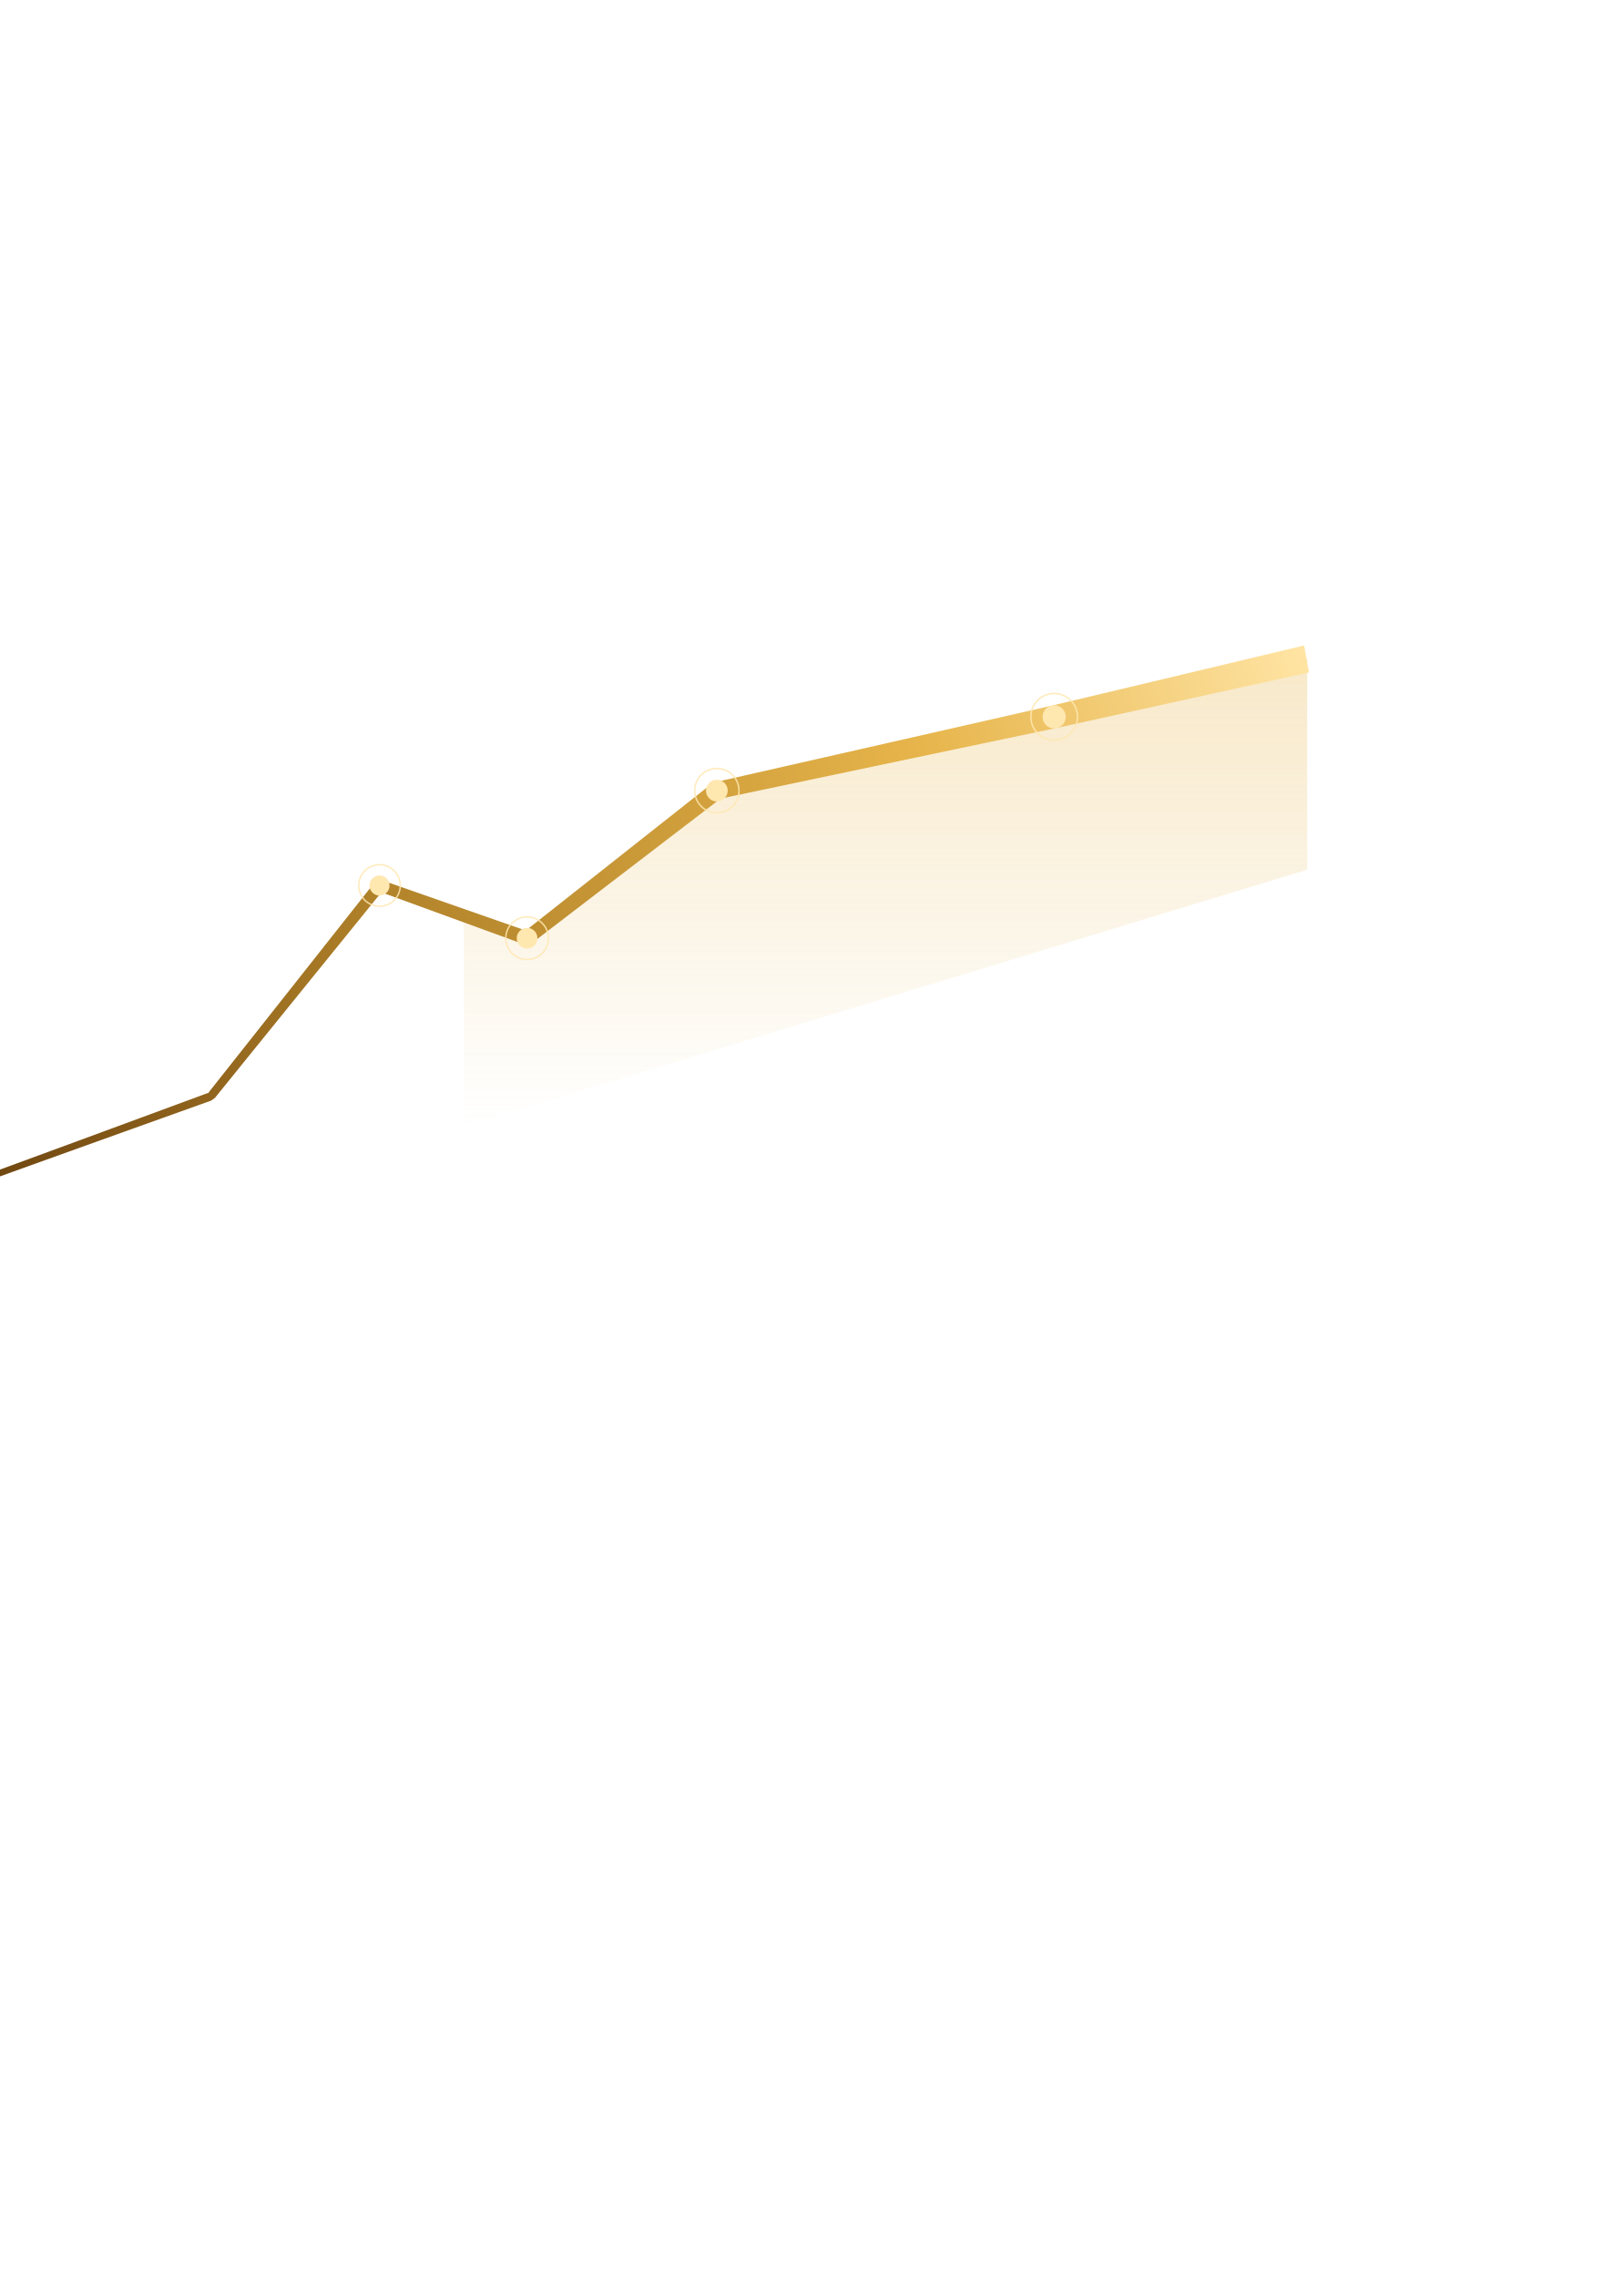
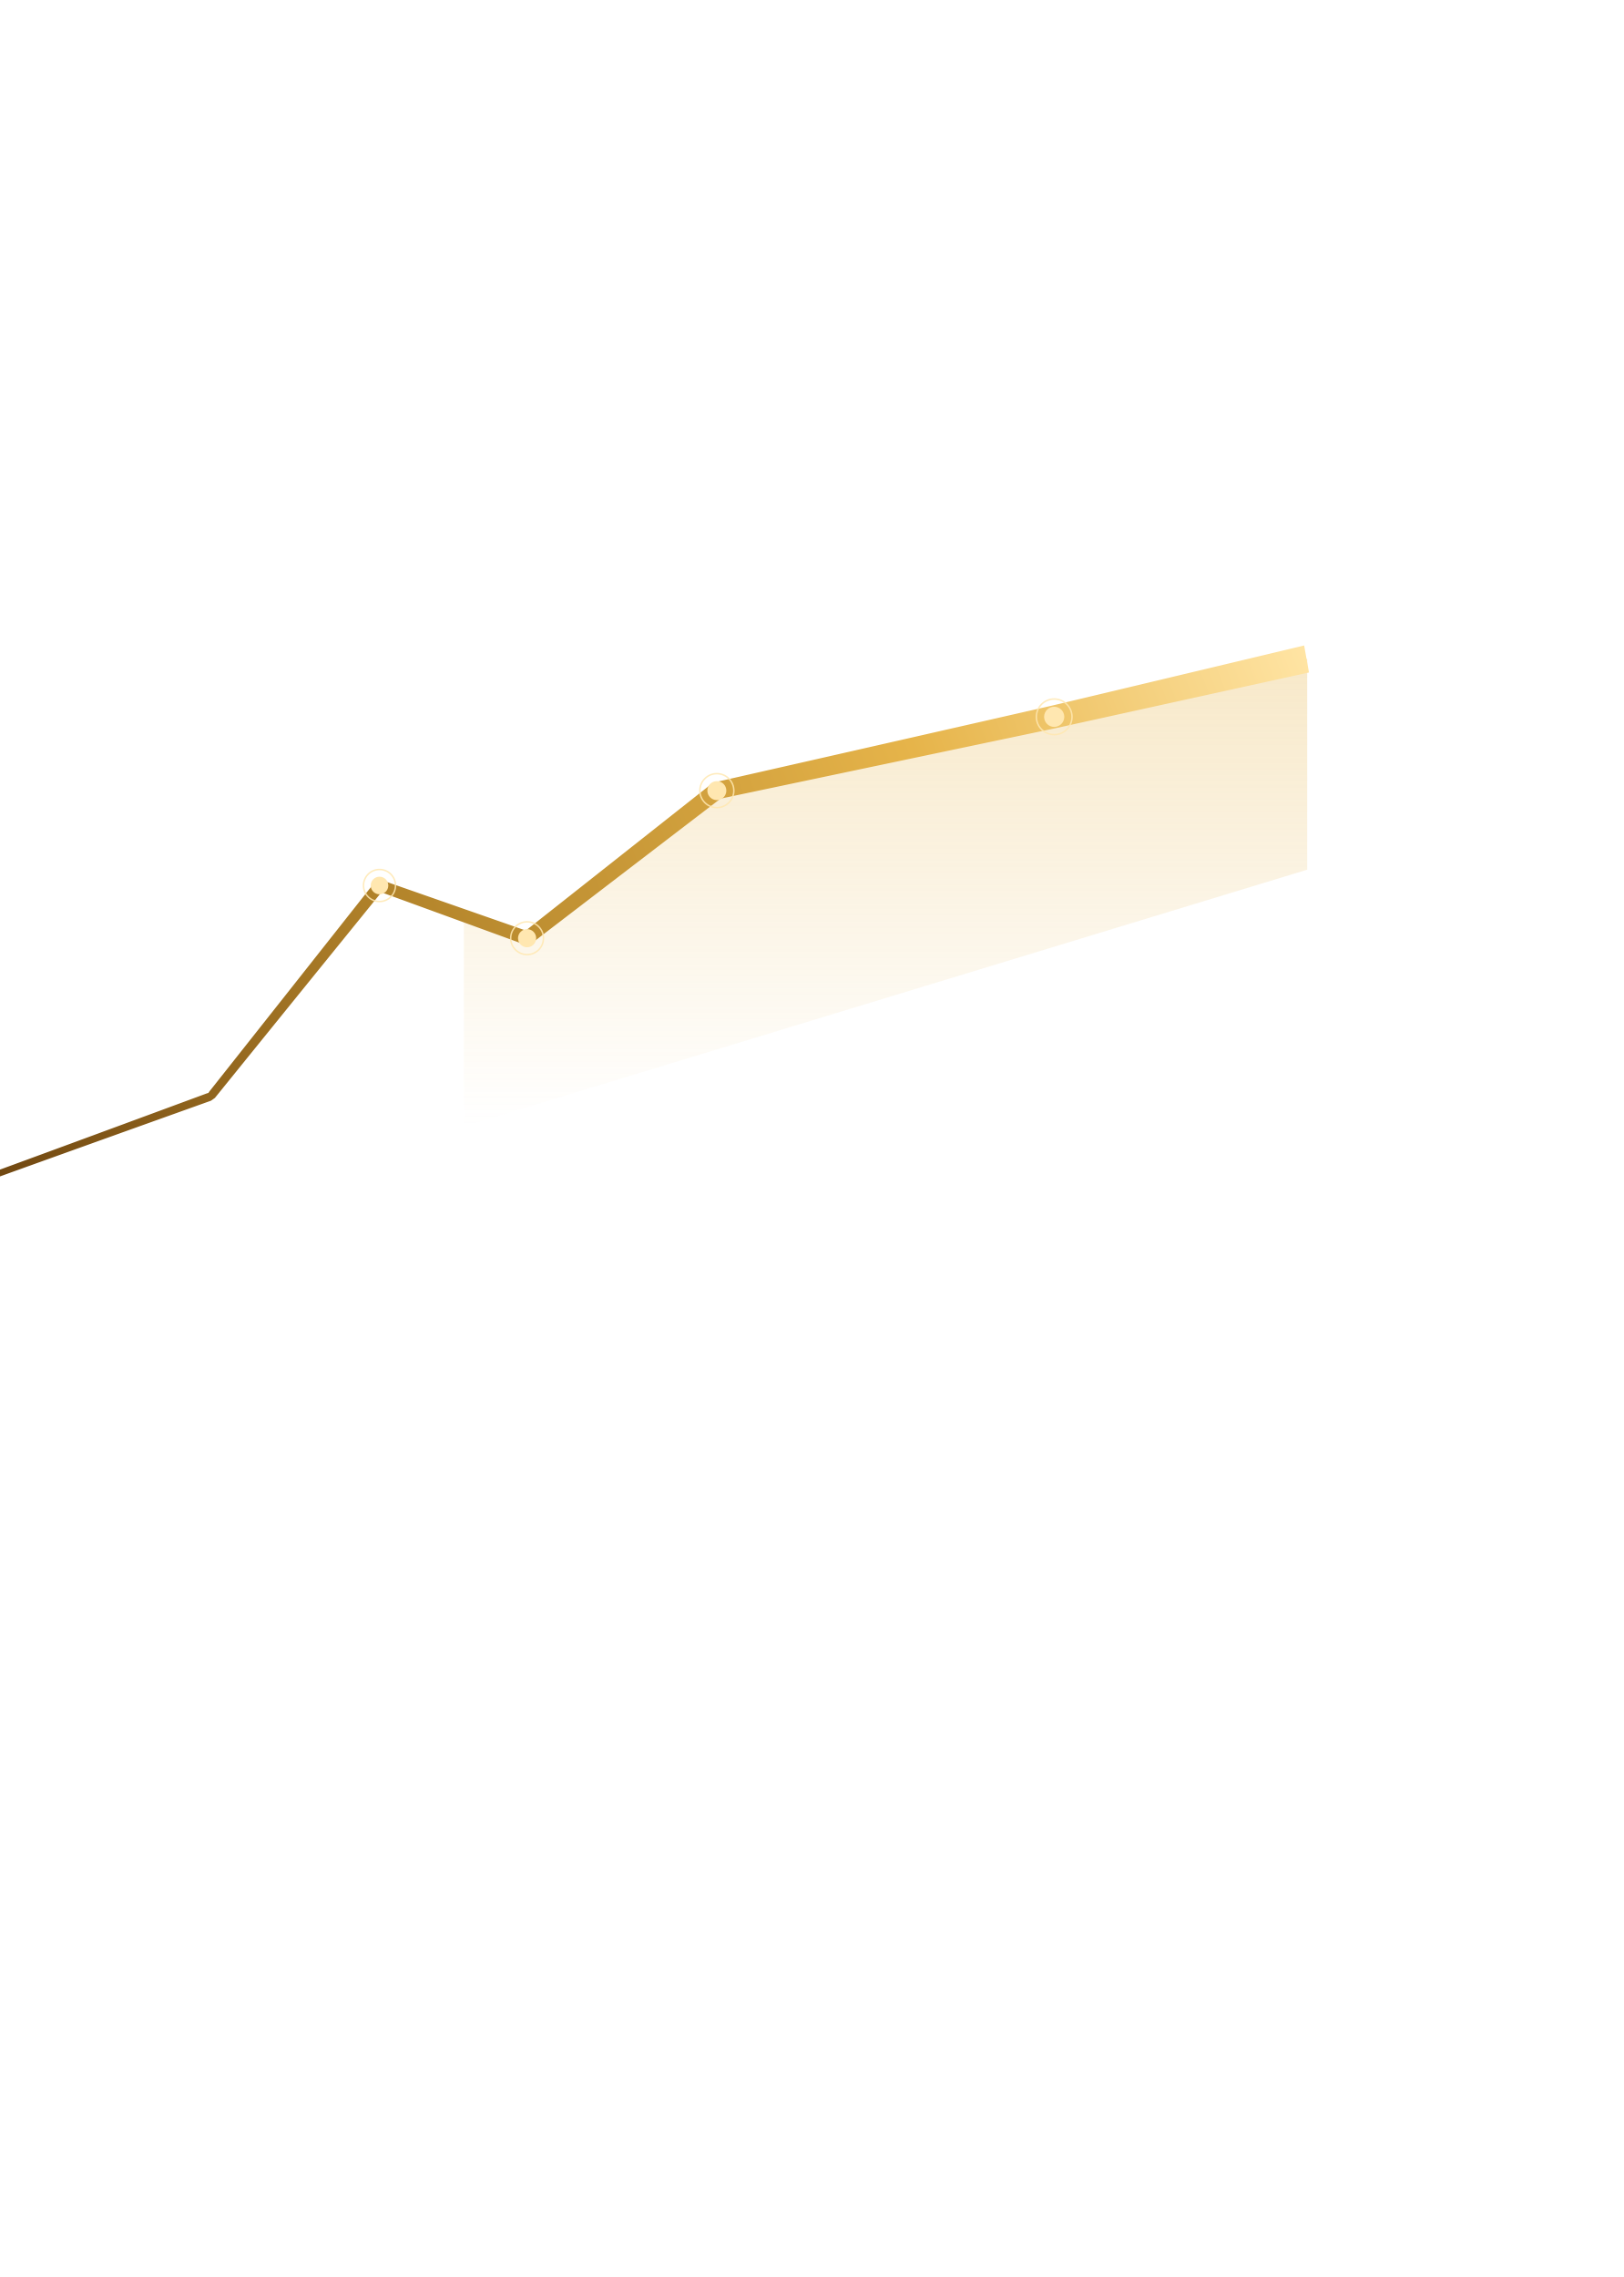
<svg xmlns="http://www.w3.org/2000/svg" width="154.0mm" height="216.0mm" viewBox="0 0 154.0 216.0">
  <defs>
    <linearGradient id="gold" gradientUnits="userSpaceOnUse" x1="-2" y1="112" x2="124" y2="62.5">
      <stop offset="0.0" stop-color="#6E4510" />
      <stop offset="0.35" stop-color="#B4852B" />
      <stop offset="0.72" stop-color="#E6B44A" />
      <stop offset="1.0" stop-color="#FFE4A3" />
    </linearGradient>
    <linearGradient id="area" x1="0" y1="0" x2="0" y2="1">
      <stop offset="0" stop-color="#E6B44A" stop-opacity="0.30" />
      <stop offset="1" stop-color="#E6B44A" stop-opacity="0" />
    </linearGradient>
    <linearGradient id="drop" x1="0" y1="0" x2="0" y2="1">
      <stop offset="0" stop-color="#E6B44A" stop-opacity="0.55" />
      <stop offset="1" stop-color="#E6B44A" stop-opacity="0" />
    </linearGradient>
  </defs>
  <path fill="url(#area)" d="M44 86.857 50 89 68 75 100 68 124 62.5 124 82.5 44 106.857Z" />
-   <line x1="36" y1="85.836" x2="36" y2="101.7" stroke="url(#drop)" stroke-width="0.12" />
-   <line x1="50" y1="90.877" x2="50" y2="106.7" stroke="url(#drop)" stroke-width="0.12" />
-   <line x1="68" y1="76.941" x2="68" y2="92.7" stroke="url(#drop)" stroke-width="0.12" />
-   <line x1="100" y1="70.032" x2="100" y2="85.7" stroke="url(#drop)" stroke-width="0.12" />
  <path fill="url(#gold)" d="M-1.897 112.282 -1.662 112.197 -1.427 112.111 -1.191 112.026 -0.956 111.941 -0.72 111.856 -0.485 111.771 -0.249 111.686 -0.014 111.601 0.222 111.516 0.457 111.431 0.693 111.346 0.928 111.261 1.164 111.176 1.399 111.092 1.635 111.007 1.87 110.922 2.106 110.837 2.342 110.752 2.577 110.667 2.813 110.583 3.048 110.498 3.284 110.413 3.519 110.328 3.755 110.244 3.991 110.159 4.226 110.074 4.462 109.989 4.697 109.905 4.933 109.82 5.169 109.735 5.404 109.651 5.64 109.566 5.876 109.481 6.111 109.397 6.347 109.312 6.582 109.227 6.818 109.143 7.054 109.058 7.289 108.973 7.525 108.889 7.761 108.804 7.996 108.72 8.232 108.635 8.468 108.55 8.703 108.466 8.939 108.381 9.175 108.297 9.41 108.212 9.646 108.128 9.881 108.043 10.117 107.959 10.353 107.874 10.589 107.79 10.824 107.705 11.06 107.62 11.296 107.536 11.531 107.451 11.767 107.367 12.003 107.282 12.238 107.198 12.474 107.113 12.71 107.029 12.945 106.945 13.181 106.86 13.417 106.776 13.652 106.691 13.888 106.607 14.124 106.522 14.36 106.438 14.595 106.353 14.831 106.269 15.067 106.185 15.302 106.1 15.538 106.016 15.774 105.931 16.009 105.847 16.245 105.762 16.481 105.678 16.717 105.594 16.952 105.509 17.188 105.425 17.424 105.341 17.66 105.256 17.895 105.172 18.131 105.087 18.367 105.003 18.602 104.919 18.838 104.834 19.074 104.75 19.31 104.666 19.545 104.581 19.781 104.497 20.017 104.413 20.387 104.149 20.545 103.953 20.703 103.758 20.86 103.563 21.018 103.368 21.176 103.172 21.334 102.977 21.492 102.782 21.65 102.587 21.808 102.391 21.966 102.196 22.124 102.001 22.282 101.806 22.44 101.611 22.598 101.415 22.755 101.22 22.913 101.025 23.071 100.83 23.229 100.634 23.387 100.439 23.545 100.244 23.703 100.049 23.861 99.854 24.019 99.658 24.177 99.463 24.335 99.268 24.493 99.073 24.651 98.878 24.809 98.682 24.967 98.487 25.125 98.292 25.283 98.097 25.441 97.902 25.599 97.706 25.757 97.511 25.915 97.316 26.073 97.121 26.231 96.926 26.389 96.731 26.547 96.535 26.705 96.34 26.863 96.145 27.021 95.95 27.179 95.755 27.337 95.56 27.495 95.364 27.653 95.169 27.811 94.974 27.969 94.779 28.127 94.584 28.285 94.389 28.443 94.194 28.601 93.998 28.759 93.803 28.917 93.608 29.075 93.413 29.233 93.218 29.391 93.023 29.549 92.828 29.707 92.633 29.865 92.437 30.023 92.242 30.182 92.047 30.34 91.852 30.498 91.657 30.656 91.462 30.814 91.267 30.972 91.072 31.13 90.876 31.288 90.681 31.446 90.486 31.604 90.291 31.762 90.096 31.92 89.901 32.078 89.706 32.236 89.511 32.395 89.316 32.553 89.121 32.711 88.925 32.869 88.73 33.027 88.535 33.185 88.34 33.343 88.145 33.501 87.95 33.659 87.755 33.817 87.56 33.976 87.365 34.134 87.17 34.292 86.975 34.45 86.78 34.608 86.584 34.766 86.389 34.924 86.194 35.082 85.999 35.241 85.804 35.399 85.609 35.557 85.414 35.715 85.219 35.873 85.024 36.031 84.829 36.189 84.634 36.347 84.439 35.935 84.558 36.171 84.644 36.408 84.73 36.645 84.816 36.882 84.903 37.118 84.989 37.355 85.075 37.592 85.162 37.828 85.248 38.065 85.334 38.302 85.421 38.539 85.507 38.775 85.593 39.012 85.68 39.249 85.766 39.486 85.852 39.722 85.939 39.959 86.025 40.196 86.111 40.432 86.198 40.669 86.284 40.906 86.37 41.143 86.457 41.379 86.543 41.616 86.629 41.853 86.716 42.089 86.802 42.326 86.888 42.563 86.975 42.8 87.061 43.036 87.147 43.273 87.234 43.51 87.32 43.746 87.407 43.983 87.493 44.22 87.579 44.457 87.666 44.693 87.752 44.93 87.838 45.167 87.925 45.403 88.011 45.64 88.098 45.877 88.184 46.113 88.27 46.35 88.357 46.587 88.443 46.824 88.53 47.06 88.616 47.297 88.702 47.534 88.789 47.77 88.875 48.007 88.962 48.244 89.048 48.48 89.134 48.717 89.221 48.954 89.307 49.191 89.394 49.427 89.48 49.664 89.567 50.497 89.435 50.696 89.282 50.895 89.13 51.094 88.978 51.293 88.825 51.491 88.673 51.69 88.52 51.889 88.368 52.088 88.215 52.287 88.063 52.486 87.91 52.685 87.758 52.884 87.606 53.083 87.453 53.282 87.301 53.48 87.148 53.679 86.996 53.878 86.843 54.077 86.691 54.276 86.539 54.475 86.386 54.674 86.234 54.873 86.081 55.072 85.929 55.271 85.777 55.47 85.624 55.669 85.472 55.867 85.319 56.066 85.167 56.265 85.015 56.464 84.862 56.663 84.71 56.862 84.557 57.061 84.405 57.26 84.253 57.459 84.1 57.658 83.948 57.857 83.795 58.056 83.643 58.255 83.491 58.454 83.338 58.652 83.186 58.851 83.033 59.05 82.881 59.249 82.729 59.448 82.576 59.647 82.424 59.846 82.272 60.045 82.119 60.244 81.967 60.443 81.814 60.642 81.662 60.841 81.51 61.04 81.357 61.239 81.205 61.438 81.053 61.637 80.9 61.836 80.748 62.035 80.596 62.234 80.443 62.433 80.291 62.632 80.138 62.83 79.986 63.029 79.834 63.228 79.681 63.427 79.529 63.626 79.377 63.825 79.224 64.024 79.072 64.223 78.92 64.422 78.767 64.621 78.615 64.82 78.463 65.019 78.31 65.218 78.158 65.417 78.006 65.616 77.853 65.815 77.701 66.014 77.549 66.213 77.396 66.412 77.244 66.611 77.092 66.81 76.939 67.009 76.787 67.208 76.635 67.407 76.482 67.606 76.33 67.805 76.178 68.004 76.025 68.203 75.873 68.402 75.721 68.297 75.772 68.542 75.721 68.786 75.669 69.031 75.617 69.276 75.566 69.52 75.514 69.765 75.463 70.01 75.411 70.254 75.36 70.499 75.308 70.744 75.257 70.988 75.205 71.233 75.154 71.478 75.102 71.723 75.051 71.967 74.999 72.212 74.948 72.457 74.896 72.701 74.845 72.946 74.793 73.191 74.742 73.435 74.69 73.68 74.639 73.925 74.587 74.17 74.536 74.414 74.484 74.659 74.433 74.904 74.381 75.148 74.33 75.393 74.278 75.638 74.227 75.882 74.175 76.127 74.124 76.372 74.072 76.616 74.021 76.861 73.969 77.106 73.918 77.351 73.866 77.595 73.815 77.84 73.763 78.085 73.712 78.329 73.66 78.574 73.609 78.819 73.557 79.064 73.506 79.308 73.454 79.553 73.403 79.798 73.351 80.042 73.3 80.287 73.248 80.532 73.197 80.776 73.145 81.021 73.094 81.266 73.043 81.511 72.991 81.755 72.94 82 72.888 82.245 72.837 82.489 72.785 82.734 72.734 82.979 72.682 83.224 72.631 83.468 72.579 83.713 72.528 83.958 72.477 84.202 72.425 84.447 72.374 84.692 72.322 84.937 72.271 85.181 72.219 85.426 72.168 85.671 72.117 85.915 72.065 86.16 72.014 86.405 71.962 86.65 71.911 86.894 71.859 87.139 71.808 87.384 71.757 87.628 71.705 87.873 71.654 88.118 71.602 88.363 71.551 88.607 71.499 88.852 71.448 89.097 71.397 89.341 71.345 89.586 71.294 89.831 71.242 90.076 71.191 90.32 71.14 90.565 71.088 90.81 71.037 91.054 70.985 91.299 70.934 91.544 70.883 91.789 70.831 92.033 70.78 92.278 70.728 92.523 70.677 92.767 70.626 93.012 70.574 93.257 70.523 93.502 70.471 93.746 70.42 93.991 70.369 94.236 70.317 94.481 70.266 94.725 70.214 94.97 70.163 95.215 70.112 95.459 70.06 95.704 70.009 95.949 69.958 96.194 69.906 96.438 69.855 96.683 69.803 96.928 69.752 97.172 69.701 97.417 69.649 97.662 69.598 97.907 69.547 98.151 69.495 98.396 69.444 98.641 69.393 98.886 69.341 99.13 69.29 99.375 69.238 99.62 69.187 99.865 69.136 100.109 69.084 100.365 69.029 100.61 68.975 100.856 68.921 101.101 68.867 101.346 68.813 101.592 68.759 101.837 68.705 102.082 68.651 102.328 68.597 102.573 68.543 102.819 68.489 103.064 68.435 103.309 68.381 103.555 68.327 103.8 68.273 104.045 68.219 104.291 68.165 104.536 68.111 104.782 68.057 105.027 68.003 105.272 67.949 105.518 67.895 105.763 67.841 106.009 67.787 106.254 67.733 106.499 67.679 106.745 67.625 106.99 67.571 107.235 67.517 107.481 67.463 107.726 67.409 107.972 67.355 108.217 67.301 108.462 67.247 108.708 67.193 108.953 67.139 109.199 67.085 109.444 67.031 109.689 66.977 109.935 66.923 110.18 66.869 110.425 66.815 110.671 66.761 110.916 66.707 111.162 66.653 111.407 66.599 111.652 66.545 111.898 66.491 112.143 66.437 112.389 66.383 112.634 66.329 112.879 66.275 113.125 66.221 113.37 66.167 113.616 66.113 113.861 66.06 114.106 66.006 114.352 65.952 114.597 65.898 114.843 65.844 115.088 65.79 115.333 65.736 115.579 65.682 115.824 65.628 116.069 65.574 116.315 65.52 116.56 65.466 116.806 65.412 117.051 65.358 117.296 65.304 117.542 65.25 117.787 65.196 118.033 65.142 118.278 65.088 118.523 65.034 118.769 64.98 119.014 64.927 119.26 64.873 119.505 64.819 119.75 64.765 119.996 64.711 120.241 64.657 120.487 64.603 120.732 64.549 120.977 64.495 121.223 64.441 121.468 64.387 121.714 64.333 121.959 64.279 122.204 64.225 122.45 64.172 122.695 64.118 122.941 64.064 123.186 64.01 123.431 63.956 123.677 63.902 123.922 63.848 124.168 63.794 123.71 61.233 123.465 61.291 123.221 61.35 122.976 61.408 122.732 61.466 122.488 61.524 122.243 61.583 121.999 61.641 121.754 61.699 121.51 61.758 121.266 61.816 121.021 61.874 120.777 61.933 120.532 61.991 120.288 62.049 120.044 62.108 119.799 62.166 119.555 62.224 119.311 62.283 119.066 62.341 118.822 62.399 118.577 62.458 118.333 62.516 118.089 62.574 117.844 62.632 117.6 62.691 117.355 62.749 117.111 62.807 116.867 62.866 116.622 62.924 116.378 62.982 116.133 63.041 115.889 63.099 115.645 63.157 115.4 63.215 115.156 63.274 114.911 63.332 114.667 63.39 114.423 63.449 114.178 63.507 113.934 63.565 113.689 63.623 113.445 63.682 113.201 63.74 112.956 63.798 112.712 63.857 112.467 63.915 112.223 63.973 111.979 64.031 111.734 64.09 111.49 64.148 111.245 64.206 111.001 64.265 110.756 64.323 110.512 64.381 110.268 64.439 110.023 64.498 109.779 64.556 109.534 64.614 109.29 64.672 109.046 64.731 108.801 64.789 108.557 64.847 108.312 64.905 108.068 64.964 107.824 65.022 107.579 65.08 107.335 65.138 107.09 65.197 106.846 65.255 106.602 65.313 106.357 65.371 106.113 65.43 105.868 65.488 105.624 65.546 105.379 65.604 105.135 65.663 104.891 65.721 104.646 65.779 104.402 65.837 104.157 65.896 103.913 65.954 103.669 66.012 103.424 66.07 103.18 66.129 102.935 66.187 102.691 66.245 102.447 66.303 102.202 66.361 101.958 66.42 101.713 66.478 101.469 66.536 101.224 66.594 100.98 66.653 100.736 66.711 100.491 66.769 100.247 66.827 100.002 66.885 99.763 66.942 99.525 66.997 99.281 67.052 99.037 67.108 98.793 67.163 98.549 67.219 98.305 67.274 98.062 67.33 97.818 67.385 97.574 67.441 97.33 67.496 97.086 67.552 96.843 67.607 96.599 67.663 96.355 67.718 96.111 67.774 95.867 67.829 95.623 67.885 95.38 67.94 95.136 67.996 94.892 68.051 94.648 68.107 94.404 68.162 94.16 68.218 93.917 68.273 93.673 68.329 93.429 68.384 93.185 68.44 92.941 68.495 92.698 68.551 92.454 68.606 92.21 68.662 91.966 68.717 91.722 68.773 91.478 68.828 91.235 68.884 90.991 68.939 90.747 68.995 90.503 69.05 90.259 69.105 90.015 69.161 89.772 69.216 89.528 69.272 89.284 69.327 89.04 69.383 88.796 69.438 88.552 69.494 88.309 69.549 88.065 69.605 87.821 69.66 87.577 69.716 87.333 69.771 87.089 69.826 86.846 69.882 86.602 69.937 86.358 69.993 86.114 70.048 85.87 70.104 85.626 70.159 85.383 70.215 85.139 70.27 84.895 70.325 84.651 70.381 84.407 70.436 84.163 70.492 83.92 70.547 83.676 70.603 83.432 70.658 83.188 70.713 82.944 70.769 82.7 70.824 82.457 70.88 82.213 70.935 81.969 70.991 81.725 71.046 81.481 71.101 81.237 71.157 80.993 71.212 80.75 71.268 80.506 71.323 80.262 71.378 80.018 71.434 79.774 71.489 79.53 71.545 79.287 71.6 79.043 71.655 78.799 71.711 78.555 71.766 78.311 71.822 78.067 71.877 77.823 71.932 77.58 71.988 77.336 72.043 77.092 72.099 76.848 72.154 76.604 72.209 76.36 72.265 76.117 72.32 75.873 72.375 75.629 72.431 75.385 72.486 75.141 72.542 74.897 72.597 74.653 72.652 74.41 72.708 74.166 72.763 73.922 72.818 73.678 72.874 73.434 72.929 73.19 72.985 72.946 73.04 72.703 73.095 72.459 73.151 72.215 73.206 71.971 73.261 71.727 73.317 71.483 73.372 71.239 73.427 70.996 73.483 70.752 73.538 70.508 73.593 70.264 73.649 70.02 73.704 69.776 73.76 69.532 73.815 69.289 73.87 69.045 73.926 68.801 73.981 68.557 74.036 68.313 74.092 68.069 74.147 67.653 74.261 67.302 74.511 67.105 74.666 66.909 74.821 66.712 74.977 66.516 75.132 66.319 75.288 66.122 75.443 65.926 75.598 65.729 75.754 65.532 75.909 65.336 76.064 65.139 76.22 64.943 76.375 64.746 76.531 64.549 76.686 64.353 76.841 64.156 76.997 63.959 77.152 63.763 77.307 63.566 77.463 63.37 77.618 63.173 77.773 62.976 77.929 62.78 78.084 62.583 78.239 62.386 78.395 62.19 78.55 61.993 78.705 61.796 78.861 61.6 79.016 61.403 79.171 61.207 79.327 61.01 79.482 60.813 79.637 60.617 79.793 60.42 79.948 60.223 80.103 60.027 80.259 59.83 80.414 59.633 80.569 59.437 80.725 59.24 80.88 59.043 81.035 58.847 81.191 58.65 81.346 58.453 81.501 58.257 81.657 58.06 81.812 57.863 81.967 57.667 82.123 57.47 82.278 57.273 82.433 57.077 82.588 56.88 82.744 56.683 82.899 56.487 83.054 56.29 83.21 56.093 83.365 55.897 83.52 55.7 83.676 55.503 83.831 55.307 83.986 55.11 84.141 54.913 84.297 54.717 84.452 54.52 84.607 54.323 84.763 54.127 84.918 53.93 85.073 53.733 85.228 53.537 85.384 53.34 85.539 53.143 85.694 52.946 85.85 52.75 86.005 52.553 86.16 52.356 86.315 52.16 86.471 51.963 86.626 51.766 86.781 51.57 86.936 51.373 87.092 51.176 87.247 50.979 87.402 50.783 87.557 50.586 87.713 50.389 87.868 50.193 88.023 49.996 88.178 49.799 88.334 49.898 88.361 49.98 88.307 49.742 88.224 49.504 88.141 49.266 88.058 49.028 87.975 48.79 87.892 48.553 87.809 48.315 87.726 48.077 87.643 47.839 87.559 47.601 87.476 47.363 87.393 47.125 87.31 46.887 87.227 46.65 87.144 46.412 87.061 46.174 86.978 45.936 86.895 45.698 86.812 45.46 86.728 45.222 86.645 44.984 86.562 44.747 86.479 44.509 86.396 44.271 86.313 44.033 86.23 43.795 86.147 43.557 86.064 43.319 85.98 43.081 85.897 42.844 85.814 42.606 85.731 42.368 85.648 42.13 85.565 41.892 85.482 41.654 85.398 41.416 85.315 41.179 85.232 40.941 85.149 40.703 85.066 40.465 84.983 40.227 84.9 39.989 84.816 39.751 84.733 39.514 84.65 39.276 84.567 39.038 84.484 38.8 84.401 38.562 84.317 38.324 84.234 38.086 84.151 37.849 84.068 37.611 83.985 37.373 83.902 37.135 83.818 36.897 83.735 36.659 83.652 36.422 83.569 35.852 83.474 35.418 83.856 35.262 84.053 35.107 84.25 34.951 84.447 34.796 84.644 34.64 84.841 34.484 85.038 34.329 85.236 34.173 85.433 34.018 85.63 33.862 85.827 33.706 86.024 33.551 86.221 33.395 86.418 33.239 86.615 33.084 86.812 32.928 87.009 32.773 87.206 32.617 87.403 32.461 87.6 32.306 87.798 32.15 87.995 31.995 88.192 31.839 88.389 31.683 88.586 31.528 88.783 31.372 88.98 31.216 89.177 31.061 89.374 30.905 89.571 30.749 89.768 30.594 89.965 30.438 90.162 30.282 90.359 30.127 90.556 29.971 90.753 29.815 90.95 29.66 91.147 29.504 91.345 29.349 91.542 29.193 91.739 29.037 91.936 28.881 92.133 28.726 92.33 28.57 92.527 28.414 92.724 28.259 92.921 28.103 93.118 27.947 93.315 27.792 93.512 27.636 93.709 27.48 93.906 27.325 94.103 27.169 94.3 27.013 94.497 26.858 94.694 26.702 94.891 26.546 95.088 26.39 95.285 26.235 95.482 26.079 95.679 25.923 95.876 25.768 96.073 25.612 96.27 25.456 96.467 25.3 96.664 25.145 96.861 24.989 97.058 24.833 97.255 24.677 97.452 24.522 97.649 24.366 97.846 24.21 98.043 24.054 98.24 23.899 98.437 23.743 98.634 23.587 98.83 23.431 99.027 23.276 99.224 23.12 99.421 22.964 99.618 22.808 99.815 22.653 100.012 22.497 100.209 22.341 100.406 22.185 100.603 22.029 100.8 21.874 100.997 21.718 101.194 21.562 101.391 21.406 101.588 21.25 101.785 21.095 101.982 20.939 102.178 20.783 102.375 20.627 102.572 20.471 102.769 20.316 102.966 20.16 103.163 20.004 103.36 19.848 103.557 19.77 103.68 19.63 103.716 19.396 103.803 19.161 103.89 18.926 103.977 18.691 104.063 18.456 104.15 18.221 104.237 17.986 104.324 17.752 104.41 17.517 104.497 17.282 104.584 17.047 104.671 16.812 104.757 16.577 104.844 16.342 104.931 16.108 105.018 15.873 105.104 15.638 105.191 15.403 105.278 15.168 105.365 14.933 105.451 14.698 105.538 14.463 105.625 14.229 105.711 13.994 105.798 13.759 105.885 13.524 105.971 13.289 106.058 13.054 106.145 12.819 106.231 12.584 106.318 12.349 106.405 12.114 106.491 11.88 106.578 11.645 106.665 11.41 106.751 11.175 106.838 10.94 106.924 10.705 107.011 10.47 107.098 10.235 107.184 10 107.271 9.765 107.357 9.53 107.444 9.296 107.531 9.061 107.617 8.826 107.704 8.591 107.79 8.356 107.877 8.121 107.963 7.886 108.05 7.651 108.136 7.416 108.223 7.181 108.31 6.946 108.396 6.711 108.483 6.476 108.569 6.241 108.655 6.006 108.742 5.771 108.828 5.536 108.915 5.301 109.001 5.066 109.088 4.831 109.174 4.596 109.261 4.362 109.347 4.127 109.433 3.892 109.52 3.657 109.606 3.422 109.693 3.187 109.779 2.952 109.865 2.717 109.952 2.482 110.038 2.247 110.124 2.011 110.211 1.776 110.297 1.541 110.383 1.306 110.47 1.071 110.556 0.836 110.642 0.601 110.728 0.366 110.815 0.131 110.901 -0.104 110.987 -0.339 111.073 -0.574 111.159 -0.809 111.245 -1.044 111.331 -1.279 111.417 -1.515 111.503 -1.75 111.589 -1.985 111.675Z" />
-   <circle cx="36" cy="84" r="0.952" fill="#FFE7B0" />
-   <circle cx="36" cy="84" r="1.97" fill="none" stroke="#FFE7B0" stroke-opacity="0.85" stroke-width="0.14" />
-   <circle cx="50" cy="89" r="0.983" fill="#FFE7B0" />
-   <circle cx="50" cy="89" r="2.022" fill="none" stroke="#FFE7B0" stroke-opacity="0.85" stroke-width="0.14" />
-   <circle cx="68" cy="75" r="1.031" fill="#FFE7B0" />
-   <circle cx="68" cy="75" r="2.101" fill="none" stroke="#FFE7B0" stroke-opacity="0.85" stroke-width="0.14" />
-   <circle cx="100" cy="68" r="1.099" fill="#FFE7B0" />
-   <circle cx="100" cy="68" r="2.215" fill="none" stroke="#FFE7B0" stroke-opacity="0.85" stroke-width="0.14" />
+   <circle cx="36" cy="84" r="0.835" fill="#FFE7B0" />
+   <circle cx="36" cy="84" r="1.519" fill="none" stroke="#FFE7B0" stroke-opacity="0.85" stroke-width="0.14" />
+   <circle cx="50" cy="89" r="0.861" fill="#FFE7B0" />
+   <circle cx="50" cy="89" r="1.555" fill="none" stroke="#FFE7B0" stroke-opacity="0.85" stroke-width="0.14" />
+   <circle cx="68" cy="75" r="0.9" fill="#FFE7B0" />
+   <circle cx="68" cy="75" r="1.611" fill="none" stroke="#FFE7B0" stroke-opacity="0.85" stroke-width="0.14" />
+   <circle cx="100" cy="68" r="0.957" fill="#FFE7B0" />
+   <circle cx="100" cy="68" r="1.69" fill="none" stroke="#FFE7B0" stroke-opacity="0.85" stroke-width="0.14" />
</svg>
